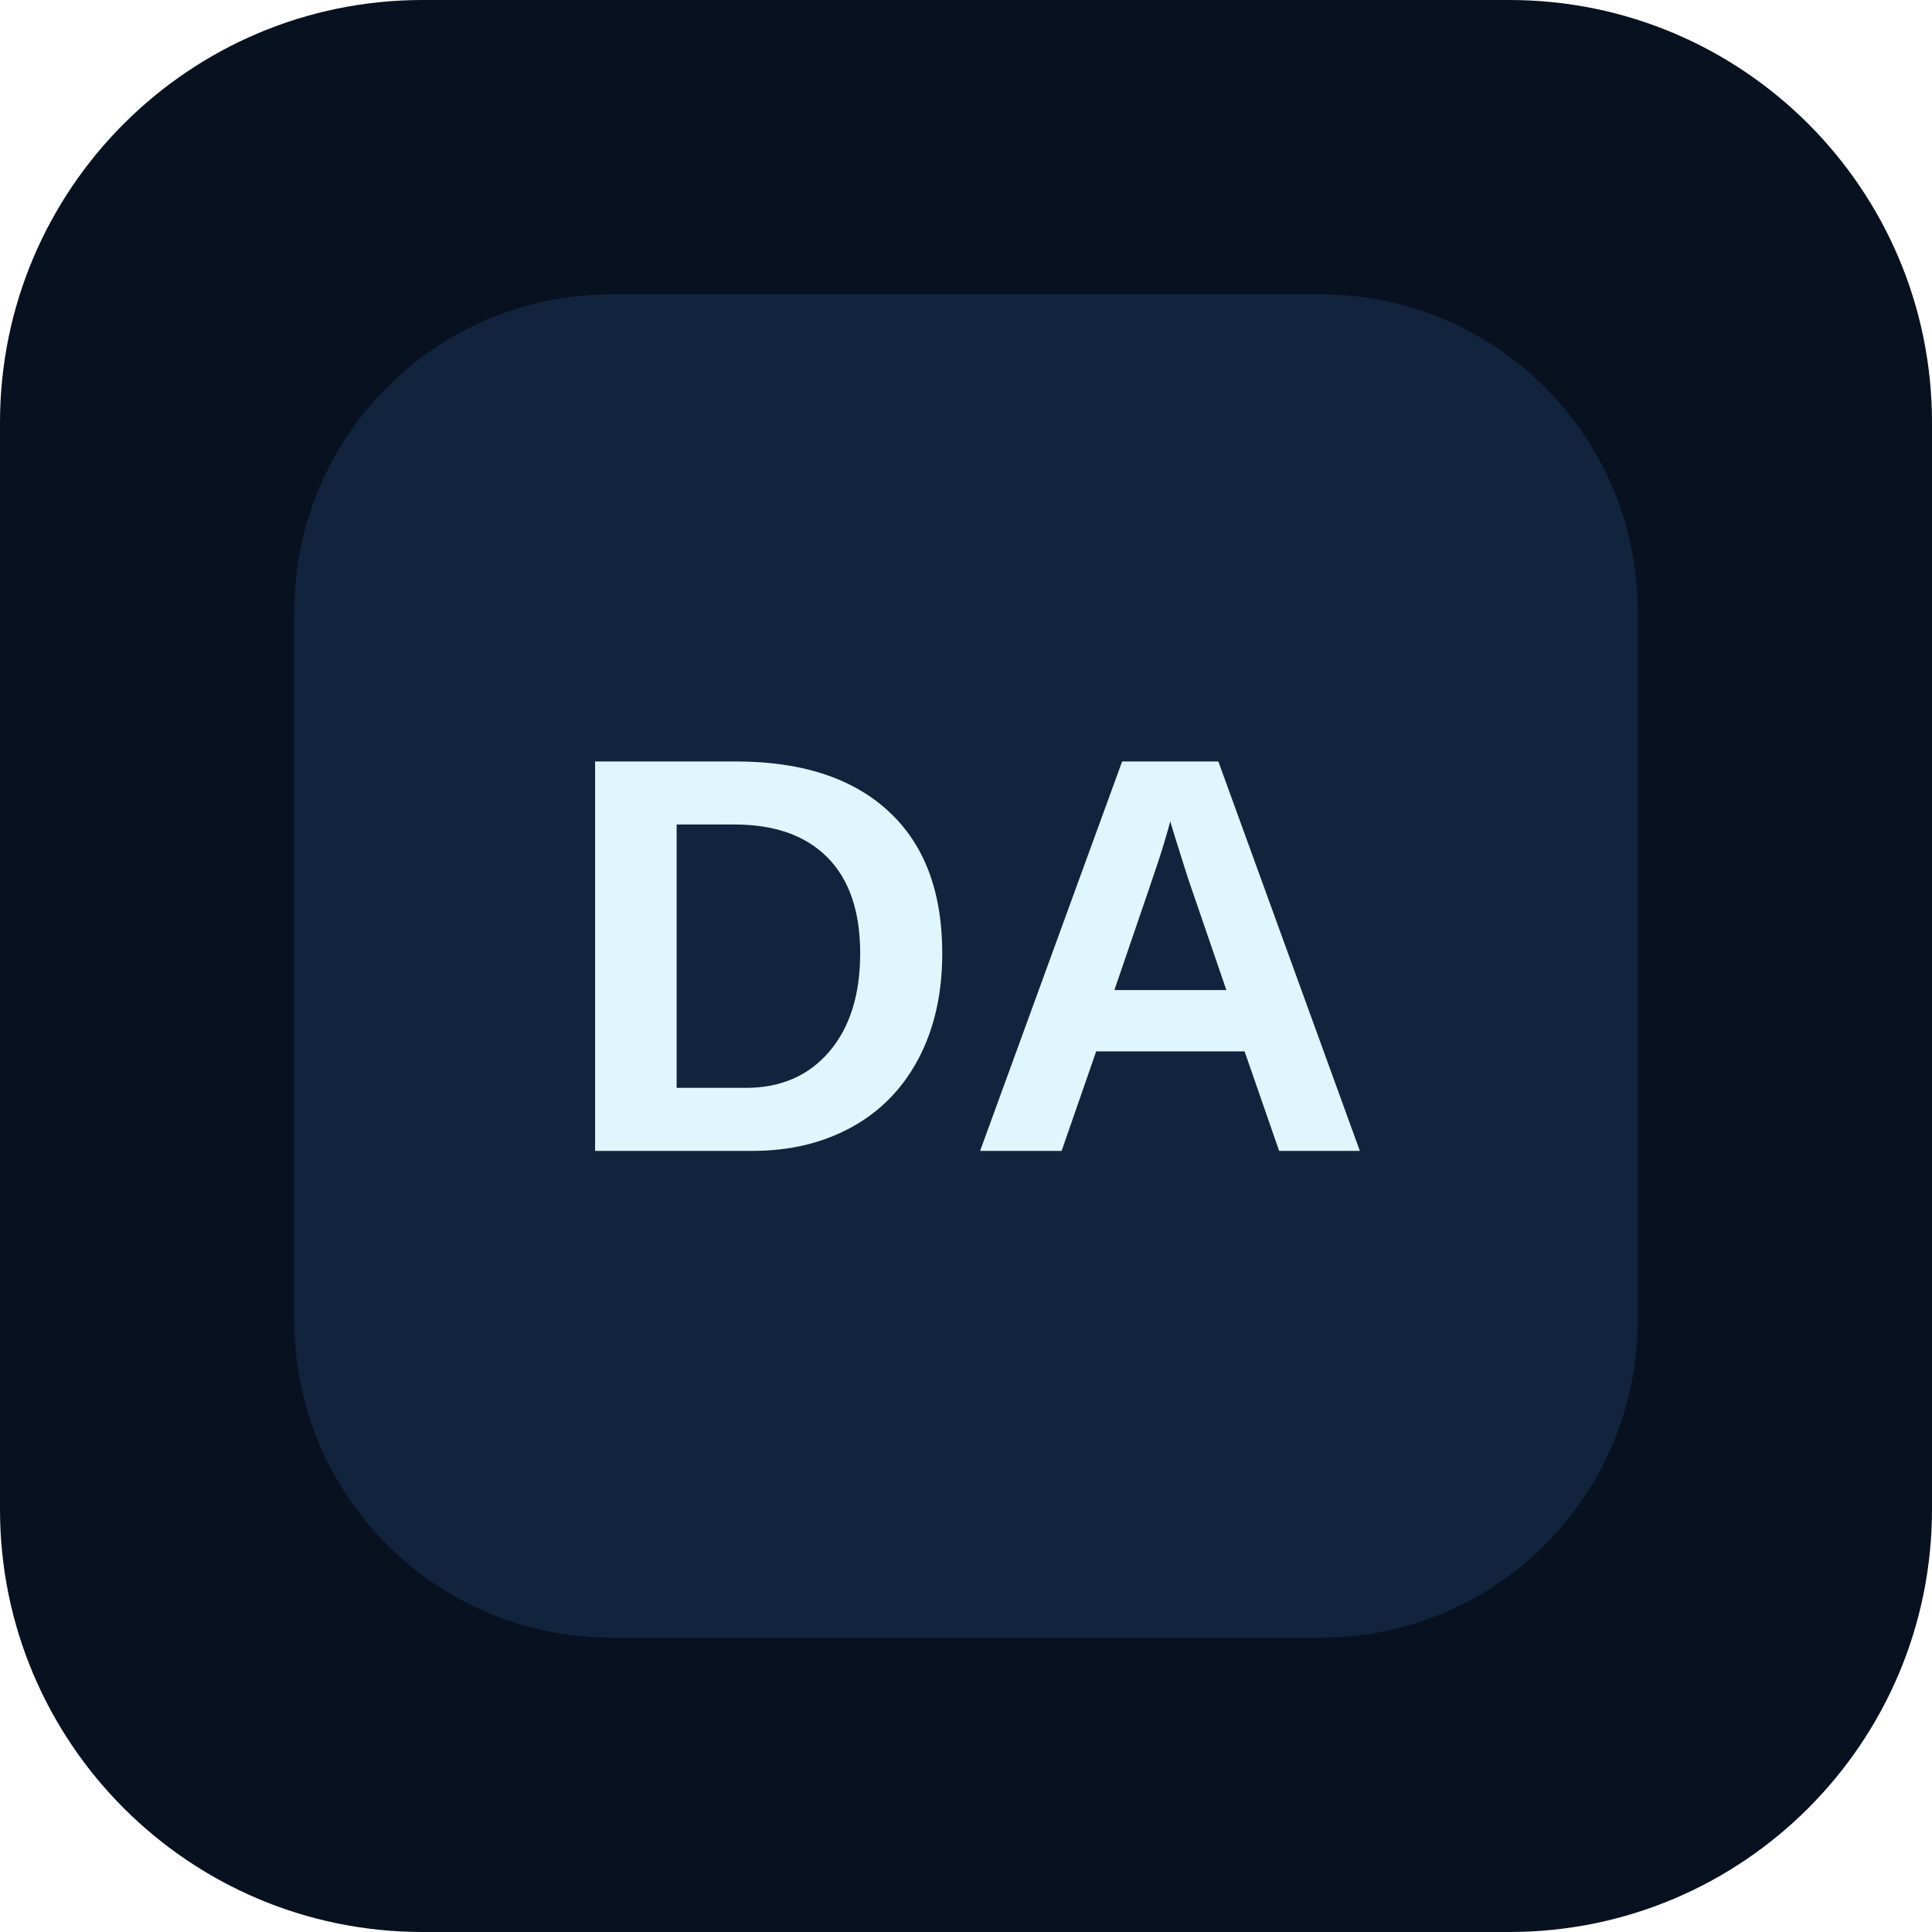
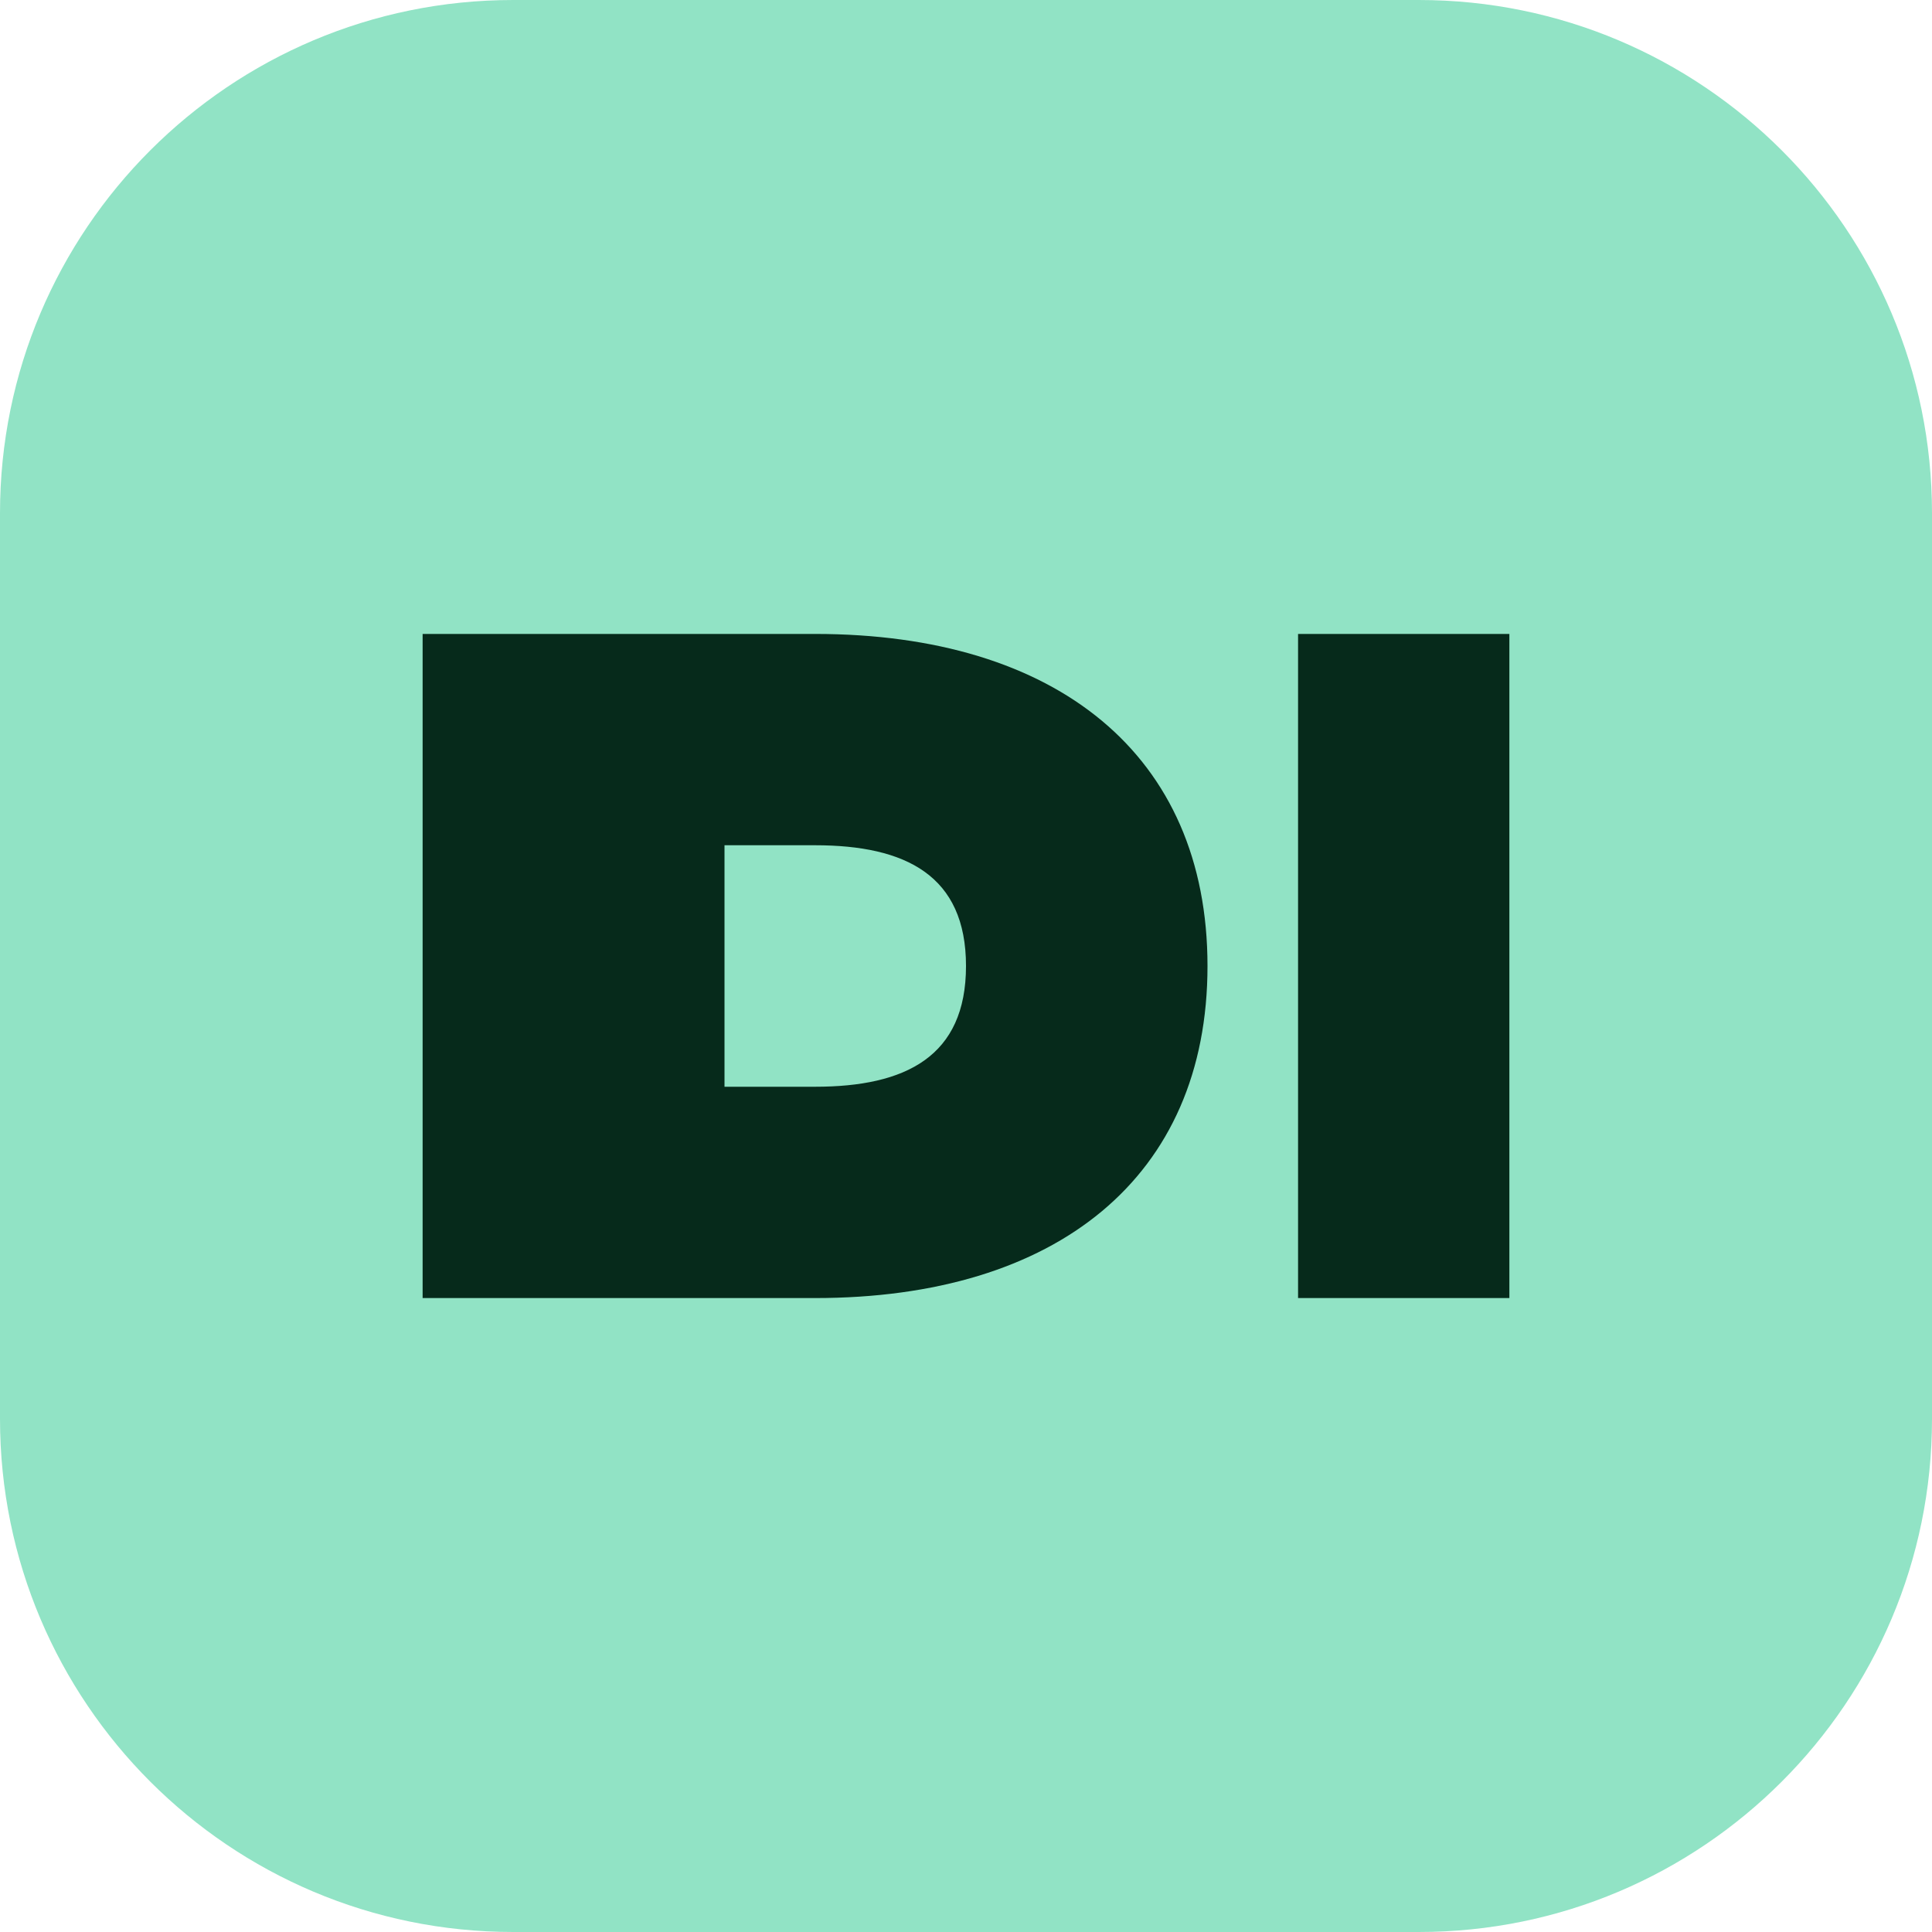
- <svg xmlns="http://www.w3.org/2000/svg" viewBox="0 0 512 512">
-   <rect width="512" height="512" rx="112" fill="#08111f" />
-   <rect x="78" y="78" width="356" height="356" rx="84" fill="#12233d" />
-   <text x="256" y="305" text-anchor="middle" font-family="Arial,Helvetica,sans-serif" font-size="150" font-weight="800" fill="#dff6ff">DA</text>
+ <svg xmlns="http://www.w3.org/2000/svg" viewBox="0 0 64 64">
+   <rect width="64" height="64" rx="17" fill="#91e3c5" />
+   <path d="M14 43V21h13c8 0 13 4 13 11s-5 11-13 11H14zm10-7h3c3 0 5-1 5-4s-2-4-5-4h-3v8zm19 7V21h7v22z" fill="#062a1b" />
</svg>
